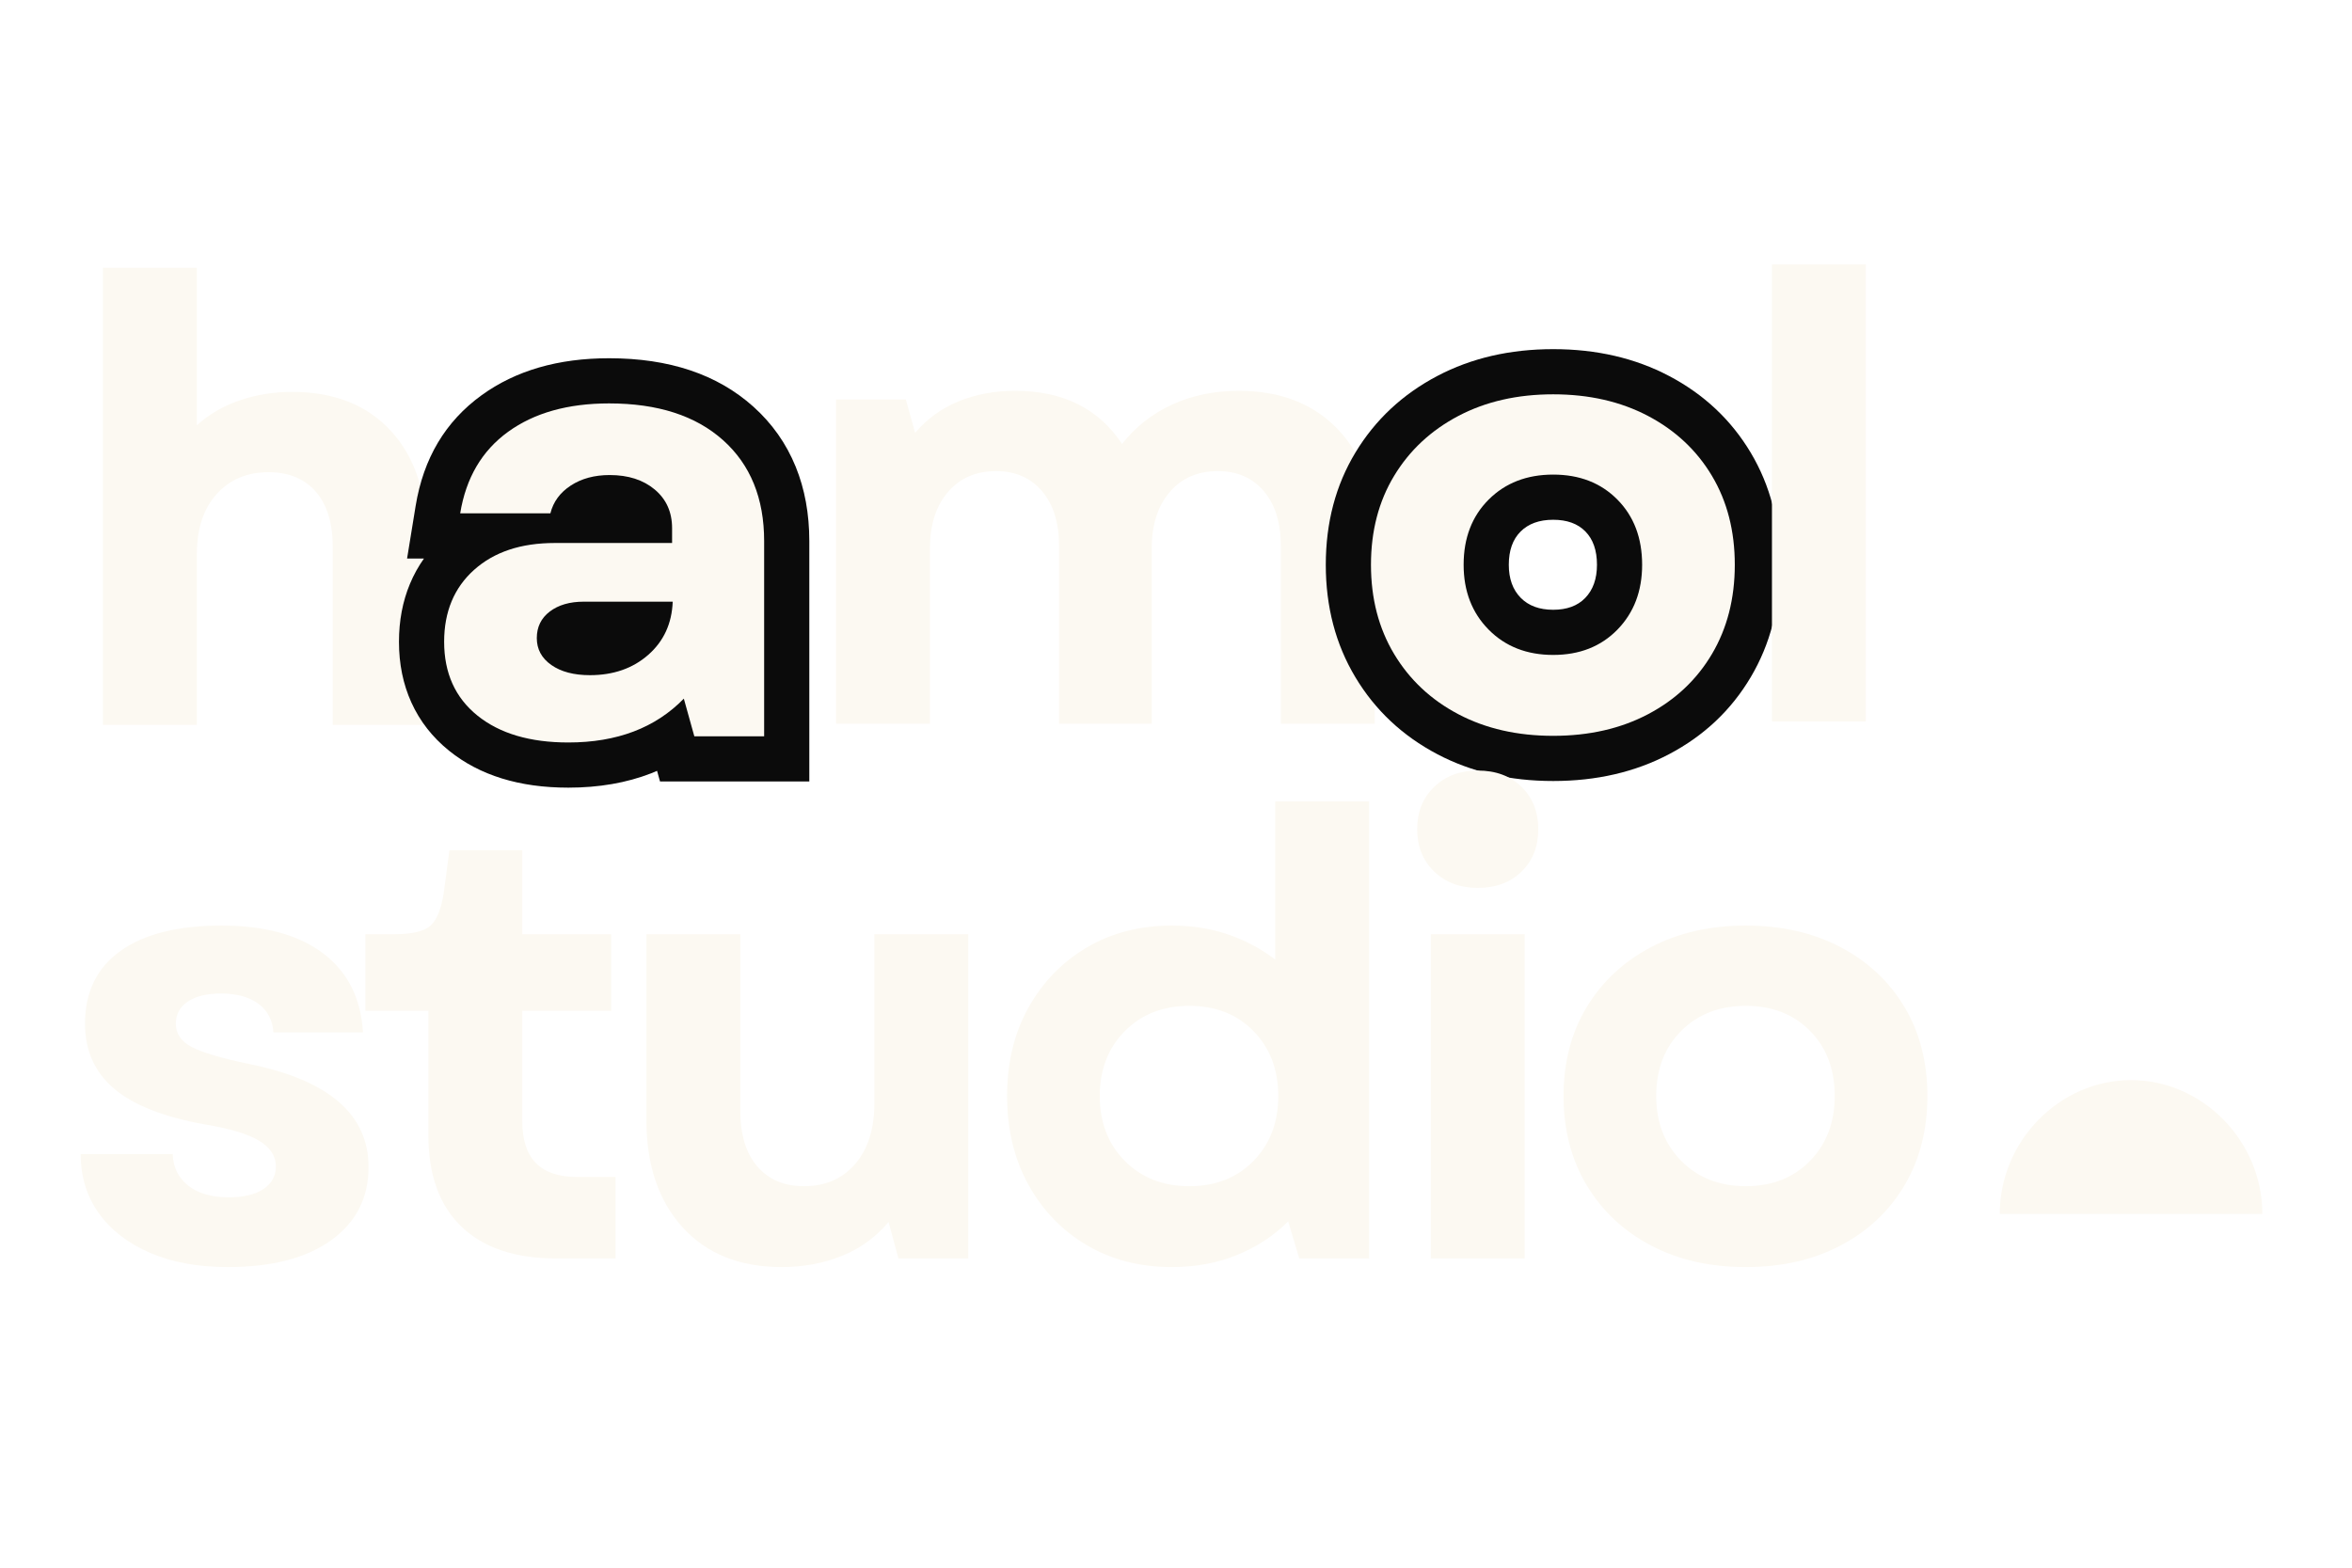
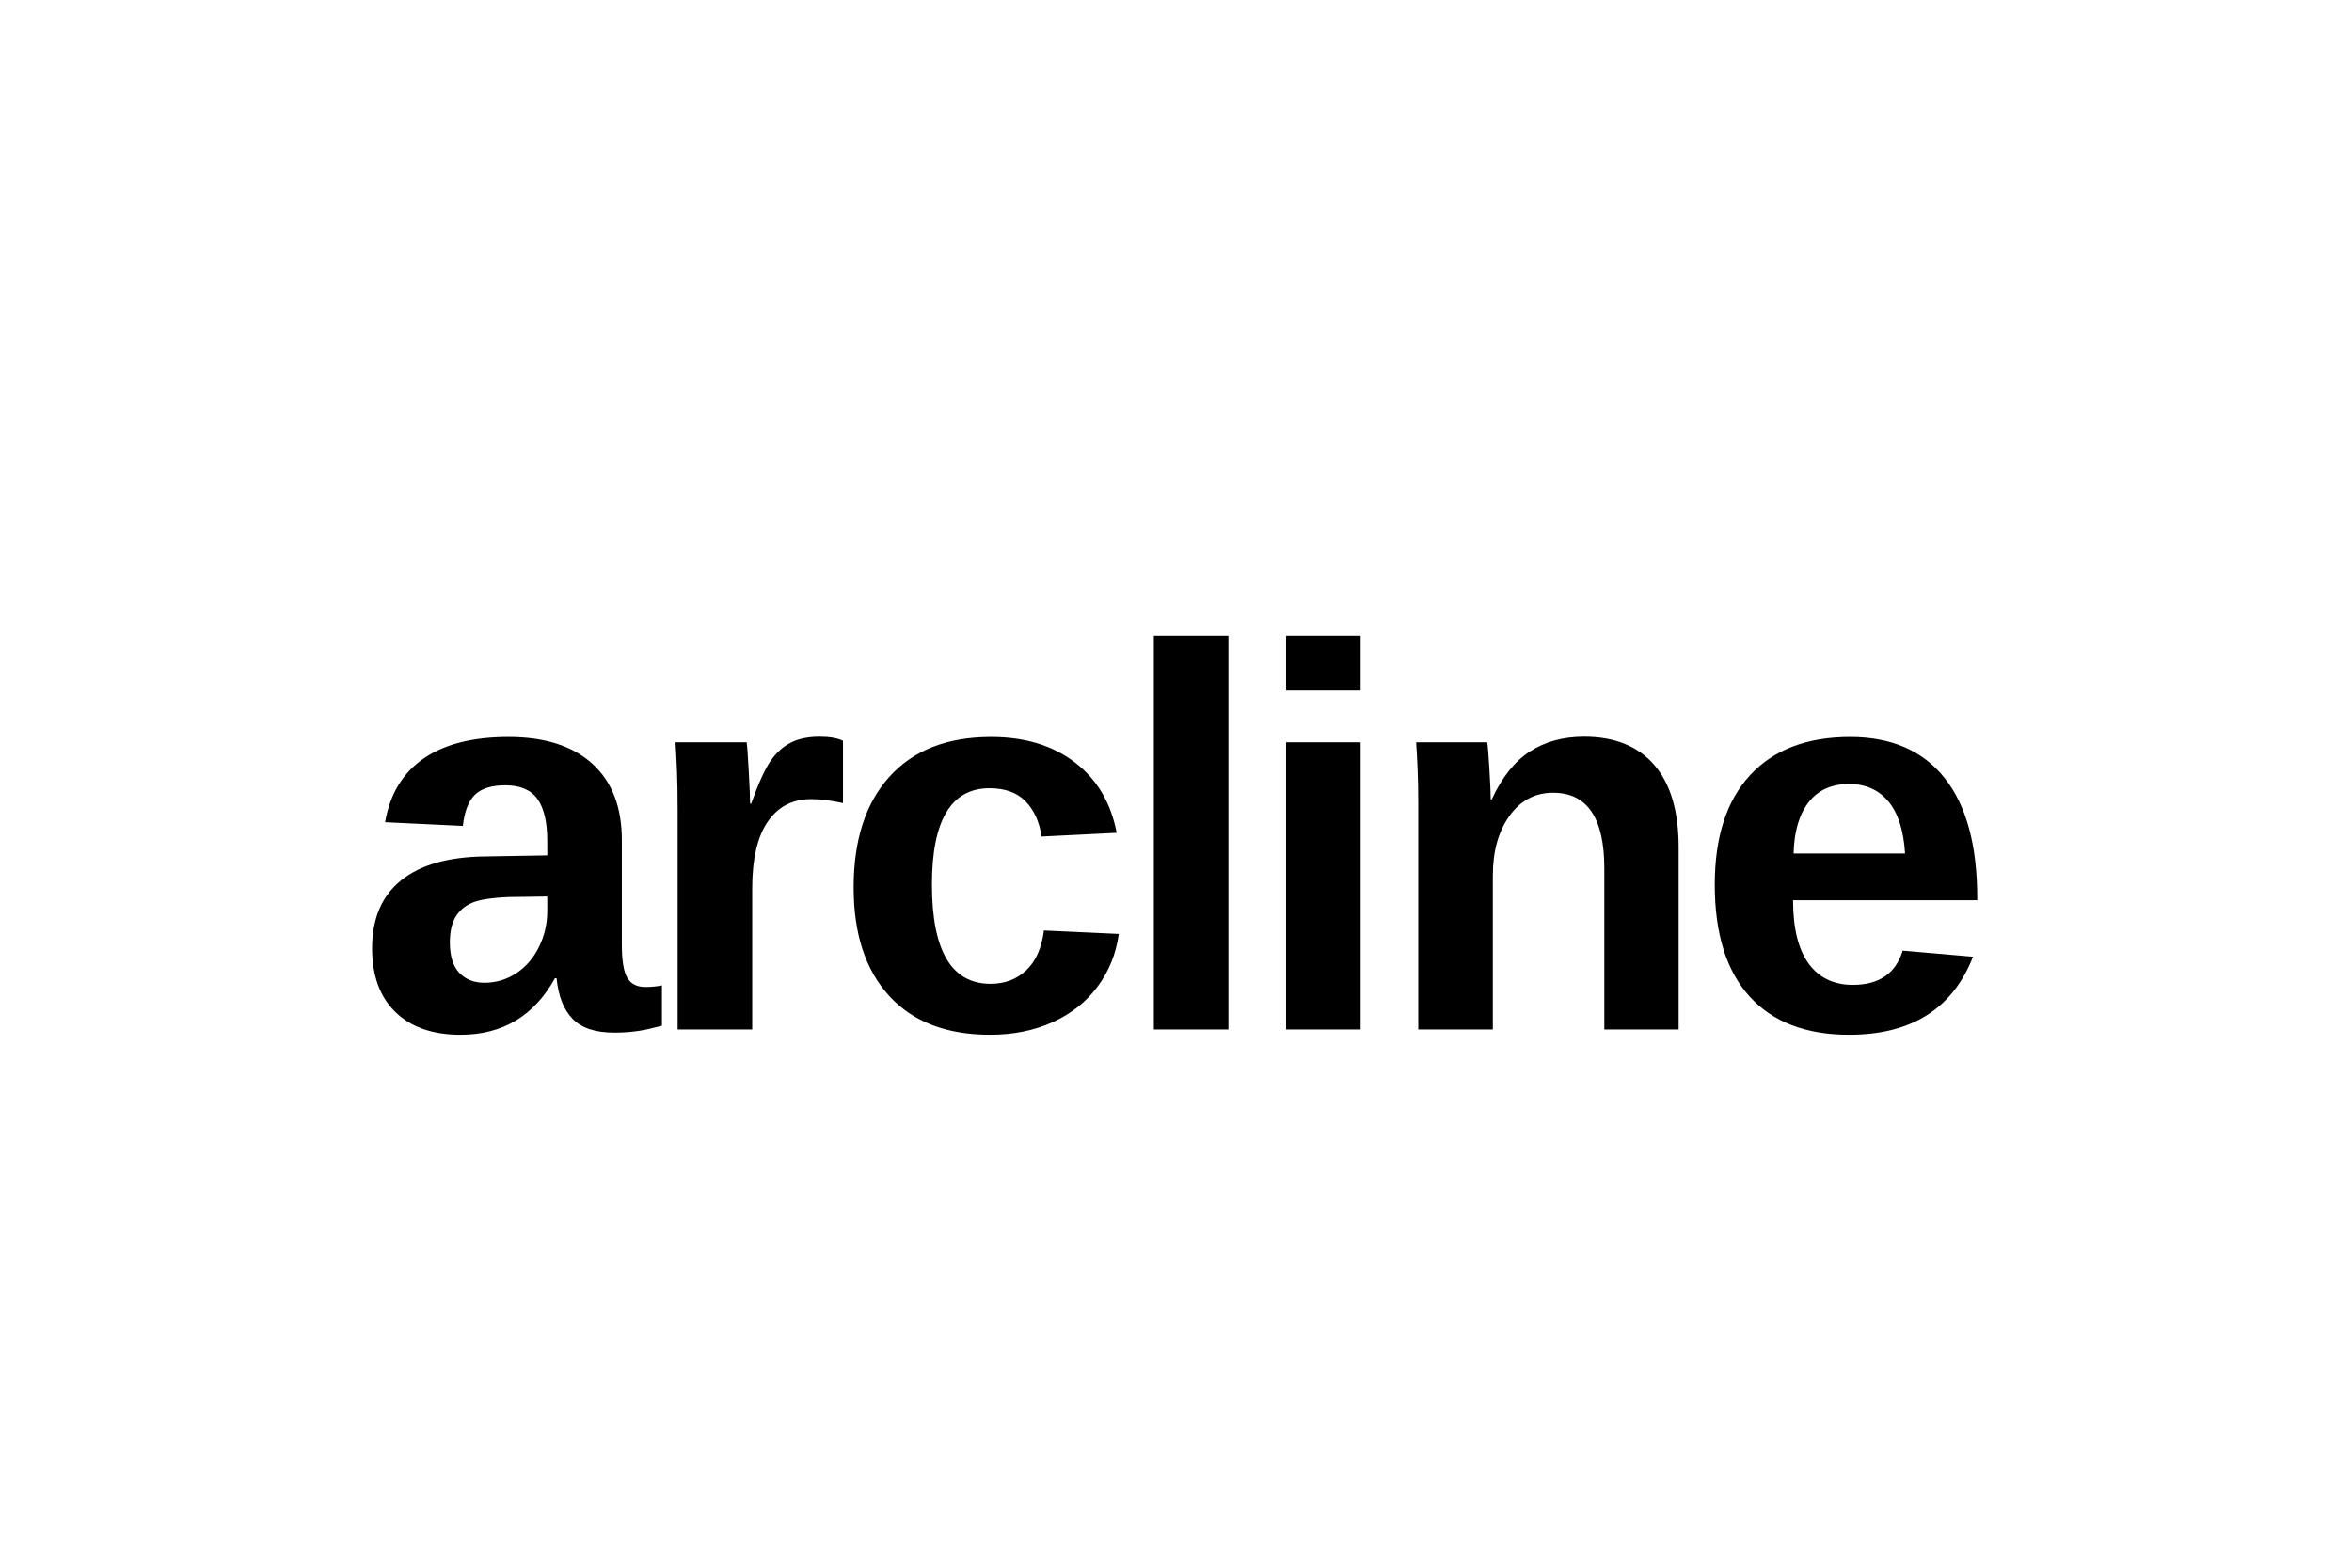
- <svg xmlns="http://www.w3.org/2000/svg" width="3000" zoomAndPan="magnify" viewBox="0 0 2250 1500" height="2000" preserveAspectRatio="xMidYMid meet" version="1.0">
-   <defs>
-     <g />
-     <clipPath id="72420c440a">
-       <path d="M 1913.039 1033.48 L 2164.656 1033.48 L 2164.656 1161.539 L 1913.039 1161.539 Z M 1913.039 1033.48 " clip-rule="nonzero" />
-     </clipPath>
-     <clipPath id="d84fdb6b4d">
-       <path d="M 2164.234 1161.539 C 2164.234 1091.785 2107.047 1033.48 2038.637 1033.48 C 1970.227 1033.48 1913.039 1091.785 1913.039 1161.539 Z M 2164.234 1161.539 " clip-rule="nonzero" />
-     </clipPath>
-     <clipPath id="2ff143c9e4">
-       <path d="M 0.039 0.48 L 251.32 0.48 L 251.32 128.539 L 0.039 128.539 Z M 0.039 0.48 " clip-rule="nonzero" />
-     </clipPath>
-     <clipPath id="9b8cadf636">
-       <path d="M 251.234 128.539 C 251.234 58.785 194.047 0.48 125.637 0.48 C 57.227 0.48 0.039 58.785 0.039 128.539 Z M 251.234 128.539 " clip-rule="nonzero" />
-     </clipPath>
-     <clipPath id="1fe6671b36">
-       <rect x="0" width="252" y="0" height="129" />
-     </clipPath>
-     <clipPath id="ce17f3e1dc">
-       <rect x="0" width="401" y="0" height="859" />
-     </clipPath>
-     <clipPath id="6ed70d215a">
-       <rect x="0" width="418" y="0" height="854" />
-     </clipPath>
-     <clipPath id="e5331f613b">
-       <rect x="0" width="578" y="0" height="859" />
-     </clipPath>
-     <clipPath id="396fa03076">
-       <rect x="0" width="469" y="0" height="853" />
-     </clipPath>
-     <clipPath id="eb04ba77b1">
-       <rect x="0" width="154" y="0" height="859" />
-     </clipPath>
-     <clipPath id="047041b0a9">
-       <rect x="0" width="1809" y="0" height="864" />
-     </clipPath>
-   </defs>
-   <g clip-path="url(#72420c440a)">
-     <g clip-path="url(#d84fdb6b4d)">
-       <g transform="matrix(1, 0, 0, 1, 1913, 1033)">
-         <g clip-path="url(#1fe6671b36)">
-           <g clip-path="url(#2ff143c9e4)">
-             <g clip-path="url(#9b8cadf636)">
-               <path fill="#fcf9f2" d="M 0.039 0.48 L 251.156 0.48 L 251.156 128.539 L 0.039 128.539 Z M 0.039 0.48 " fill-opacity="1" fill-rule="nonzero" />
-             </g>
-           </g>
-         </g>
-       </g>
-     </g>
-   </g>
-   <g transform="matrix(1, 0, 0, 1, 53, 70)">
-     <g clip-path="url(#ce17f3e1dc)">
-       <g fill="#fcf9f2" fill-opacity="1">
-         <g transform="translate(0.557696, 623.5262)">
-           <g>
-             <path d="M 44.922 0 L 44.922 -437.344 L 134.75 -437.344 L 134.75 -286.641 C 146.57 -297.273 160.363 -305.25 176.125 -310.562 C 191.883 -315.883 208.43 -318.547 225.766 -318.547 C 265.953 -318.547 297.469 -306.133 320.312 -281.312 C 343.164 -256.488 354.594 -222.41 354.594 -179.078 L 354.594 0 L 264.766 0 L 264.766 -170.203 C 264.766 -193.055 259.348 -210.688 248.516 -223.094 C 237.68 -235.508 222.609 -241.719 203.297 -241.719 C 182.816 -241.719 166.27 -234.723 153.656 -220.734 C 141.051 -206.754 134.75 -187.547 134.75 -163.109 L 134.75 0 Z M 44.922 0 " />
-           </g>
-         </g>
-       </g>
-     </g>
-   </g>
-   <g transform="matrix(1, 0, 0, 1, 373, 80)">
-     <g clip-path="url(#6ed70d215a)">
-       <g fill="#0b0b0b" fill-opacity="1">
-         <g transform="translate(22.33111, 624.5206)">
-           <g>
-             <path d="M 148.332 49.125 C 101.531 49.125 63.535 37.371 34.348 13.859 C 18.359 0.977 6.293 -14.477 -1.855 -32.508 C -9.73 -49.938 -13.668 -69.238 -13.668 -90.418 C -13.668 -110.555 -10.176 -129.02 -3.184 -145.809 C 4.098 -163.305 14.945 -178.516 29.355 -191.438 C 56.672 -215.938 91.996 -228.188 135.332 -228.188 L 247.613 -228.188 L 247.613 -184.973 L 204.398 -184.973 L 204.398 -199.156 C 204.398 -200.68 204.277 -201.707 204.035 -202.242 C 203.984 -202.363 203.734 -202.609 203.285 -202.988 C 200.285 -205.504 195.168 -206.762 187.926 -206.762 C 181.934 -206.762 177.406 -205.762 174.348 -203.758 C 173.602 -203.273 173.148 -202.918 172.988 -202.703 C 173.047 -202.785 173.102 -202.875 173.145 -202.973 L 173.121 -202.855 L 164.938 -170.121 L -5.906 -170.121 L 2.258 -220.281 C 9.684 -265.895 30.719 -301.25 65.359 -326.344 C 97.941 -349.945 138.598 -361.746 187.336 -361.746 C 244.832 -361.746 290.781 -346.355 325.184 -315.574 C 343.25 -299.41 356.816 -280.188 365.875 -257.914 C 374.547 -236.59 378.883 -212.867 378.883 -186.746 L 378.883 43.219 L 236.07 43.219 L 217.211 -24.445 L 258.844 -36.047 L 289.836 -5.93 C 254.164 30.773 206.996 49.125 148.332 49.125 Z M 148.332 -37.309 C 182.645 -37.309 209.152 -46.93 227.848 -66.168 L 280.277 -120.117 L 310.52 -11.602 L 268.887 0 L 268.887 -43.219 L 335.668 -43.219 L 335.668 0 L 292.449 0 L 292.449 -186.746 C 292.449 -201.598 290.238 -214.465 285.809 -225.348 C 281.77 -235.277 275.684 -243.883 267.551 -251.16 C 249.555 -267.262 222.816 -275.312 187.336 -275.312 C 157.277 -275.312 133.52 -268.988 116.066 -256.348 C 100.676 -245.195 91.176 -228.547 87.57 -206.395 L 44.914 -213.336 L 44.914 -256.555 L 131.195 -256.555 L 131.195 -213.336 L 89.266 -223.82 C 94.762 -245.801 107.355 -263.227 127.047 -276.102 C 144.473 -287.496 164.766 -293.195 187.926 -293.195 C 216.145 -293.195 239.785 -285.195 258.852 -269.191 C 269.434 -260.312 277.453 -249.773 282.918 -237.582 C 288.191 -225.805 290.832 -212.996 290.832 -199.156 L 290.832 -141.754 L 135.332 -141.754 C 114.051 -141.754 97.965 -136.867 87.066 -127.094 C 82.367 -122.879 78.883 -118.043 76.613 -112.59 C 74.047 -106.43 72.766 -99.039 72.766 -90.418 C 72.766 -81.652 74.148 -74.215 76.91 -68.102 C 79.398 -62.594 83.285 -57.711 88.57 -53.453 C 101.934 -42.688 121.852 -37.309 148.332 -37.309 Z M 161.41 -93.965 C 161.41 -95.93 160.836 -97.977 159.688 -100.102 C 158.773 -101.797 157.848 -102.969 156.914 -103.625 C 157.324 -103.336 158.117 -103.039 159.289 -102.73 C 161.828 -102.059 165.07 -101.723 169.016 -101.723 C 180.602 -101.723 189.699 -104.633 196.312 -110.449 C 199.105 -112.91 201.168 -115.594 202.504 -118.5 C 204.004 -121.762 204.84 -125.75 205.02 -130.461 L 248.203 -128.828 L 248.203 -85.613 L 163.105 -85.613 C 160.516 -85.613 158.48 -85.398 157.004 -84.969 C 156.742 -84.895 156.559 -84.828 156.457 -84.777 C 156.547 -84.824 156.66 -84.898 156.793 -85 C 158.09 -85.984 159.199 -87.43 160.129 -89.328 C 160.984 -91.078 161.41 -92.621 161.41 -93.965 Z M 74.977 -93.965 C 74.977 -105.941 77.473 -117.039 82.461 -127.258 C 87.527 -137.629 94.844 -146.461 104.41 -153.75 C 120.422 -165.949 139.984 -172.047 163.105 -172.047 L 293.082 -172.047 L 291.391 -127.199 C 290.781 -111.031 287.336 -96.105 281.051 -82.426 C 274.605 -68.395 265.395 -56.105 253.41 -45.562 C 230.477 -25.379 202.344 -15.289 169.016 -15.289 C 144.547 -15.289 123.957 -21.156 107.246 -32.887 C 97.055 -40.043 89.188 -48.754 83.641 -59.016 C 77.863 -69.711 74.977 -81.359 74.977 -93.965 Z M 74.977 -93.965 " />
-           </g>
-         </g>
-       </g>
-       <g fill="#fcf9f2" fill-opacity="1">
-         <g transform="translate(22.33111, 624.5206)">
-           <g>
-             <path d="M 148.328 5.906 C 111.691 5.906 82.734 -2.66 61.453 -19.797 C 40.18 -36.93 29.547 -60.473 29.547 -90.422 C 29.547 -119.18 39.098 -142.129 58.203 -159.266 C 77.316 -176.398 103.023 -184.969 135.328 -184.969 L 247.609 -184.969 L 247.609 -199.156 C 247.609 -214.52 242.094 -226.832 231.062 -236.094 C 220.031 -245.352 205.648 -249.984 187.922 -249.984 C 173.348 -249.984 160.938 -246.633 150.688 -239.938 C 140.445 -233.238 133.945 -224.375 131.188 -213.344 L 44.906 -213.344 C 50.426 -247.219 65.691 -273.219 90.703 -291.344 C 115.723 -309.469 147.938 -318.531 187.344 -318.531 C 233.832 -318.531 270.176 -306.805 296.375 -283.359 C 322.57 -259.922 335.672 -227.719 335.672 -186.75 L 335.672 0 L 268.891 0 L 258.844 -36.047 C 231.656 -8.078 194.816 5.906 148.328 5.906 Z M 118.188 -93.969 C 118.188 -83.332 122.816 -74.758 132.078 -68.25 C 141.336 -61.75 153.648 -58.5 169.016 -58.5 C 191.473 -58.5 210.086 -65 224.859 -78 C 239.641 -91.008 247.422 -107.953 248.203 -128.828 L 163.109 -128.828 C 149.711 -128.828 138.875 -125.676 130.594 -119.375 C 122.32 -113.07 118.188 -104.602 118.188 -93.969 Z M 118.188 -93.969 " />
-           </g>
-         </g>
-       </g>
-     </g>
-   </g>
-   <g transform="matrix(1, 0, 0, 1, 754, 69)">
-     <g clip-path="url(#e5331f613b)">
-       <g fill="#fcf9f2" fill-opacity="1">
-         <g transform="translate(0.864262, 623.5018)">
-           <g>
-             <path d="M 44.922 0 L 44.922 -310.281 L 111.703 -310.281 L 120.562 -278.359 C 131.988 -291.754 145.875 -301.801 162.219 -308.5 C 178.57 -315.195 196.602 -318.547 216.312 -318.547 C 262.008 -318.547 296.086 -301.602 318.547 -267.719 C 331.16 -283.875 347.02 -296.383 366.125 -305.25 C 385.227 -314.113 406.602 -318.547 430.25 -318.547 C 470.039 -318.547 501.656 -306.234 525.094 -281.609 C 548.539 -256.984 560.266 -223.395 560.266 -180.844 L 560.266 0 L 470.438 0 L 470.438 -170.203 C 470.438 -192.266 465.02 -209.695 454.188 -222.5 C 443.352 -235.312 428.676 -241.719 410.156 -241.719 C 390.844 -241.719 375.473 -235.02 364.047 -221.625 C 352.629 -208.227 346.922 -190.301 346.922 -167.844 L 346.922 0 L 258.266 0 L 258.266 -170.203 C 258.266 -192.266 252.848 -209.695 242.016 -222.5 C 231.18 -235.312 216.504 -241.719 197.984 -241.719 C 178.68 -241.719 163.316 -235.02 151.891 -221.625 C 140.461 -208.227 134.75 -190.301 134.75 -167.844 L 134.75 0 Z M 44.922 0 " />
-           </g>
-         </g>
-       </g>
-     </g>
-   </g>
-   <g transform="matrix(1, 0, 0, 1, 1253, 73)">
-     <g clip-path="url(#396fa03076)">
-       <g fill="#0b0b0b" fill-opacity="1">
-         <g transform="translate(35.46591, 622.7956)">
-           <g>
-             <path d="M 197.367 51.488 C 155.977 51.488 119.031 42.938 86.535 25.836 C 53.199 8.289 27.07 -16.25 8.148 -47.789 C -10.73 -79.254 -20.172 -115.129 -20.172 -155.414 C -20.172 -195.754 -10.707 -231.57 8.227 -262.871 C 27.145 -294.152 53.246 -318.551 86.535 -336.07 C 119.031 -353.172 155.977 -361.727 197.367 -361.727 C 238.762 -361.727 275.707 -353.172 308.203 -336.07 C 341.57 -318.508 367.617 -294.035 386.348 -262.652 C 404.992 -231.406 414.316 -195.66 414.316 -155.414 C 414.316 -115.219 405.02 -79.418 386.426 -48.008 C 367.695 -16.367 341.621 8.246 308.203 25.836 C 275.707 42.938 238.762 51.488 197.367 51.488 Z M 197.367 -34.945 C 224.523 -34.945 248.051 -40.18 267.945 -50.652 C 286.926 -60.641 301.625 -74.438 312.047 -92.039 C 322.605 -109.875 327.883 -130.996 327.883 -155.414 C 327.883 -179.773 322.629 -200.754 312.125 -218.359 C 301.699 -235.828 286.977 -249.566 267.945 -259.582 C 248.051 -270.055 224.523 -275.289 197.367 -275.289 C 170.215 -275.289 146.688 -270.055 126.789 -259.582 C 107.68 -249.523 92.812 -235.711 82.184 -218.141 C 71.57 -200.59 66.262 -179.68 66.262 -155.414 C 66.262 -131.09 71.598 -110.039 82.266 -92.258 C 92.887 -74.555 107.73 -60.684 126.789 -50.652 C 146.688 -40.18 170.215 -34.945 197.367 -34.945 Z M 154.902 -155.414 C 154.902 -142.031 158.723 -131.473 166.363 -123.738 C 173.859 -116.148 184.195 -112.355 197.367 -112.355 C 210.438 -112.355 220.613 -116.086 227.891 -123.547 C 235.461 -131.305 239.246 -141.926 239.246 -155.414 C 239.246 -169.191 235.523 -179.848 228.078 -187.387 C 220.777 -194.777 210.543 -198.469 197.367 -198.469 C 184.09 -198.469 173.691 -194.711 166.176 -187.195 C 158.66 -179.68 154.902 -169.086 154.902 -155.414 Z M 68.469 -155.414 C 68.469 -192.953 80.664 -223.922 105.059 -248.316 C 129.453 -272.707 160.223 -284.906 197.367 -284.906 C 234.621 -284.906 265.355 -272.645 289.574 -248.125 C 313.645 -223.754 325.68 -192.848 325.68 -155.414 C 325.68 -118.473 313.707 -87.73 289.758 -63.188 C 265.52 -38.344 234.723 -25.922 197.367 -25.922 C 160.117 -25.922 129.285 -38.277 104.871 -62.996 C 80.602 -87.562 68.469 -118.371 68.469 -155.414 Z M 68.469 -155.414 " />
-           </g>
-         </g>
-       </g>
-       <g fill="#fcf9f2" fill-opacity="1">
-         <g transform="translate(35.46591, 622.7956)">
-           <g>
-             <path d="M 197.375 8.266 C 163.094 8.266 132.852 1.375 106.656 -12.406 C 80.457 -26.195 59.973 -45.398 45.203 -70.016 C 30.43 -94.641 23.047 -123.102 23.047 -155.406 C 23.047 -187.719 30.43 -216.082 45.203 -240.5 C 59.973 -264.926 80.457 -284.031 106.656 -297.812 C 132.852 -311.602 163.094 -318.5 197.375 -318.5 C 231.645 -318.5 261.879 -311.602 288.078 -297.812 C 314.273 -284.031 334.66 -264.926 349.234 -240.5 C 363.805 -216.082 371.094 -187.719 371.094 -155.406 C 371.094 -123.102 363.805 -94.641 349.234 -70.016 C 334.66 -45.398 314.273 -26.195 288.078 -12.406 C 261.879 1.375 231.645 8.266 197.375 8.266 Z M 111.688 -155.406 C 111.688 -130.195 119.66 -109.516 135.609 -93.359 C 151.566 -77.211 172.156 -69.141 197.375 -69.141 C 222.582 -69.141 243.062 -77.211 258.812 -93.359 C 274.57 -109.516 282.453 -130.195 282.453 -155.406 C 282.453 -181.02 274.57 -201.801 258.812 -217.75 C 243.062 -233.707 222.582 -241.688 197.375 -241.688 C 172.156 -241.688 151.566 -233.707 135.609 -217.75 C 119.66 -201.801 111.688 -181.02 111.688 -155.406 Z M 111.688 -155.406 " />
-           </g>
-         </g>
-       </g>
-     </g>
-   </g>
-   <g transform="matrix(1, 0, 0, 1, 1650, 67)">
-     <g clip-path="url(#eb04ba77b1)">
-       <g fill="#fcf9f2" fill-opacity="1">
-         <g transform="translate(0.18483, 623.3616)">
-           <g>
-             <path d="M 44.922 0 L 44.922 -437.344 L 134.75 -437.344 L 134.75 0 Z M 44.922 0 " />
-           </g>
-         </g>
-       </g>
-     </g>
-   </g>
-   <g transform="matrix(1, 0, 0, 1, 53, 567)">
-     <g clip-path="url(#047041b0a9)">
-       <g fill="#fcf9f2" fill-opacity="1">
-         <g transform="translate(0.557696, 637.1107)">
-           <g>
-             <path d="M 164.281 8.266 C 135.914 8.266 111.191 3.738 90.109 -5.312 C 69.035 -14.375 52.688 -26.977 41.062 -43.125 C 29.445 -59.281 23.641 -78.191 23.641 -99.859 L 111.688 -99.859 C 112.082 -87.254 117.004 -77.207 126.453 -69.719 C 135.91 -62.238 148.91 -58.5 165.453 -58.5 C 179.641 -58.5 190.672 -61.156 198.547 -66.469 C 206.43 -71.789 210.375 -78.984 210.375 -88.047 C 210.375 -97.898 205.051 -106.078 194.406 -112.578 C 183.77 -119.078 166.438 -124.297 142.406 -128.234 C 103.008 -135.316 74.051 -146.738 55.531 -162.5 C 37.02 -178.258 27.766 -198.941 27.766 -224.547 C 27.766 -254.879 39.094 -278.117 61.75 -294.266 C 84.406 -310.422 116.609 -318.5 158.359 -318.5 C 199.723 -318.5 232.125 -309.633 255.562 -291.906 C 279.008 -274.188 291.719 -248.977 293.688 -216.281 L 208 -216.281 C 207.219 -228.094 202.395 -237.25 193.531 -243.75 C 184.664 -250.25 172.75 -253.5 157.781 -253.5 C 144.383 -253.5 133.844 -250.938 126.156 -245.812 C 118.477 -240.695 114.641 -233.609 114.641 -224.547 C 114.641 -215.098 119.66 -207.711 129.703 -202.391 C 139.754 -197.066 157.977 -191.648 184.375 -186.141 C 260.789 -170.773 299 -137.879 299 -87.453 C 299 -57.91 287.082 -34.57 263.25 -17.438 C 239.414 -0.301 206.426 8.266 164.281 8.266 Z M 164.281 8.266 " />
-           </g>
-         </g>
-       </g>
-       <g fill="#fcf9f2" fill-opacity="1">
-         <g transform="translate(284.7418, 637.1107)">
-           <g>
-             <path d="M 194.406 0 C 155.02 0 124.785 -10.141 103.703 -30.422 C 82.629 -50.711 72.094 -79.77 72.094 -117.594 L 72.094 -236.953 L 11.812 -236.953 L 11.812 -310.234 L 39.594 -310.234 C 56.531 -310.234 68.051 -312.988 74.156 -318.5 C 80.258 -324.02 84.492 -334.66 86.859 -350.422 L 92.188 -390.594 L 161.906 -390.594 L 161.906 -310.234 L 247 -310.234 L 247 -236.953 L 161.906 -236.953 L 161.906 -131.188 C 161.906 -95.727 179.238 -78 213.906 -78 L 251.141 -78 L 251.141 0 Z M 194.406 0 " />
-           </g>
-         </g>
-       </g>
-       <g fill="#fcf9f2" fill-opacity="1">
-         <g transform="translate(526.386, 637.1107)">
-           <g>
-             <path d="M 168.406 8.266 C 128.227 8.266 96.613 -4.438 73.562 -29.844 C 50.52 -55.25 39 -89.422 39 -132.359 L 39 -310.234 L 128.828 -310.234 L 128.828 -141.234 C 128.828 -118.379 134.242 -100.648 145.078 -88.047 C 155.91 -75.441 170.781 -69.141 189.688 -69.141 C 210.164 -69.141 226.508 -76.227 238.719 -90.406 C 250.938 -104.594 257.047 -123.898 257.047 -148.328 L 257.047 -310.234 L 346.875 -310.234 L 346.875 0 L 280.094 0 L 270.641 -34.859 C 258.43 -20.285 243.461 -9.453 225.734 -2.359 C 208.004 4.723 188.895 8.266 168.406 8.266 Z M 168.406 8.266 " />
-           </g>
-         </g>
-       </g>
-       <g fill="#fcf9f2" fill-opacity="1">
-         <g transform="translate(887.3805, 637.1107)">
-           <g>
-             <path d="M 180.828 8.266 C 150.098 8.266 122.91 1.273 99.266 -12.703 C 75.629 -26.691 57.016 -45.992 43.422 -70.609 C 29.836 -95.234 23.047 -123.5 23.047 -155.406 C 23.047 -187.32 29.836 -215.488 43.422 -239.906 C 57.016 -264.332 75.629 -283.535 99.266 -297.516 C 122.91 -311.504 150.098 -318.5 180.828 -318.5 C 200.129 -318.5 218.051 -315.645 234.594 -309.938 C 251.145 -304.227 266.113 -296.25 279.5 -286 L 279.5 -437.281 L 369.328 -437.281 L 369.328 0 L 302.547 0 L 291.922 -35.453 C 278.129 -21.66 261.773 -10.926 242.859 -3.25 C 223.953 4.426 203.273 8.266 180.828 8.266 Z M 111.688 -155.406 C 111.688 -130.195 119.66 -109.516 135.609 -93.359 C 151.566 -77.211 172.156 -69.141 197.375 -69.141 C 222.582 -69.141 243.062 -77.211 258.812 -93.359 C 274.57 -109.516 282.453 -130.195 282.453 -155.406 C 282.453 -180.625 274.57 -201.305 258.812 -217.453 C 243.062 -233.609 222.582 -241.688 197.375 -241.688 C 172.156 -241.688 151.566 -233.609 135.609 -217.453 C 119.66 -201.305 111.688 -180.625 111.688 -155.406 Z M 111.688 -155.406 " />
-           </g>
-         </g>
-       </g>
-       <g fill="#fcf9f2" fill-opacity="1">
-         <g transform="translate(1270.827, 637.1107)">
-           <g>
-             <path d="M 44.906 0 L 44.906 -310.234 L 134.734 -310.234 L 134.734 0 Z M 31.906 -410.688 C 31.906 -427.238 37.32 -440.734 48.156 -451.172 C 58.988 -461.609 72.875 -466.828 89.812 -466.828 C 107.156 -466.828 121.145 -461.609 131.781 -451.172 C 142.414 -440.734 147.734 -427.238 147.734 -410.688 C 147.734 -394.145 142.414 -380.648 131.781 -370.203 C 121.145 -359.766 107.156 -354.547 89.812 -354.547 C 72.875 -354.547 58.988 -359.766 48.156 -370.203 C 37.32 -380.648 31.906 -394.145 31.906 -410.688 Z M 31.906 -410.688 " />
-           </g>
-         </g>
-       </g>
-       <g fill="#fcf9f2" fill-opacity="1">
-         <g transform="translate(1419.71, 637.1107)">
-           <g>
-             <path d="M 197.375 8.266 C 163.094 8.266 132.852 1.375 106.656 -12.406 C 80.457 -26.195 59.973 -45.398 45.203 -70.016 C 30.43 -94.641 23.047 -123.102 23.047 -155.406 C 23.047 -187.719 30.43 -216.082 45.203 -240.5 C 59.973 -264.926 80.457 -284.031 106.656 -297.812 C 132.852 -311.602 163.094 -318.5 197.375 -318.5 C 231.645 -318.5 261.879 -311.602 288.078 -297.812 C 314.273 -284.031 334.66 -264.926 349.234 -240.5 C 363.805 -216.082 371.094 -187.719 371.094 -155.406 C 371.094 -123.102 363.805 -94.641 349.234 -70.016 C 334.66 -45.398 314.273 -26.195 288.078 -12.406 C 261.879 1.375 231.645 8.266 197.375 8.266 Z M 111.688 -155.406 C 111.688 -130.195 119.66 -109.516 135.609 -93.359 C 151.566 -77.211 172.156 -69.141 197.375 -69.141 C 222.582 -69.141 243.062 -77.211 258.812 -93.359 C 274.57 -109.516 282.453 -130.195 282.453 -155.406 C 282.453 -181.02 274.57 -201.801 258.812 -217.75 C 243.062 -233.707 222.582 -241.688 197.375 -241.688 C 172.156 -241.688 151.566 -233.707 135.609 -217.75 C 119.66 -201.801 111.688 -181.02 111.688 -155.406 Z M 111.688 -155.406 " />
-           </g>
-         </g>
-       </g>
-     </g>
-   </g>
+ <svg xmlns="http://www.w3.org/2000/svg" viewBox="0 0 2250 1500" width="2250" height="1500">
+   <text x="1125" y="985" text-anchor="middle" font-family="Arial, Helvetica, sans-serif" font-size="520" font-weight="bold" letter-spacing="-18" fill="#000000">arcline</text>
</svg>
